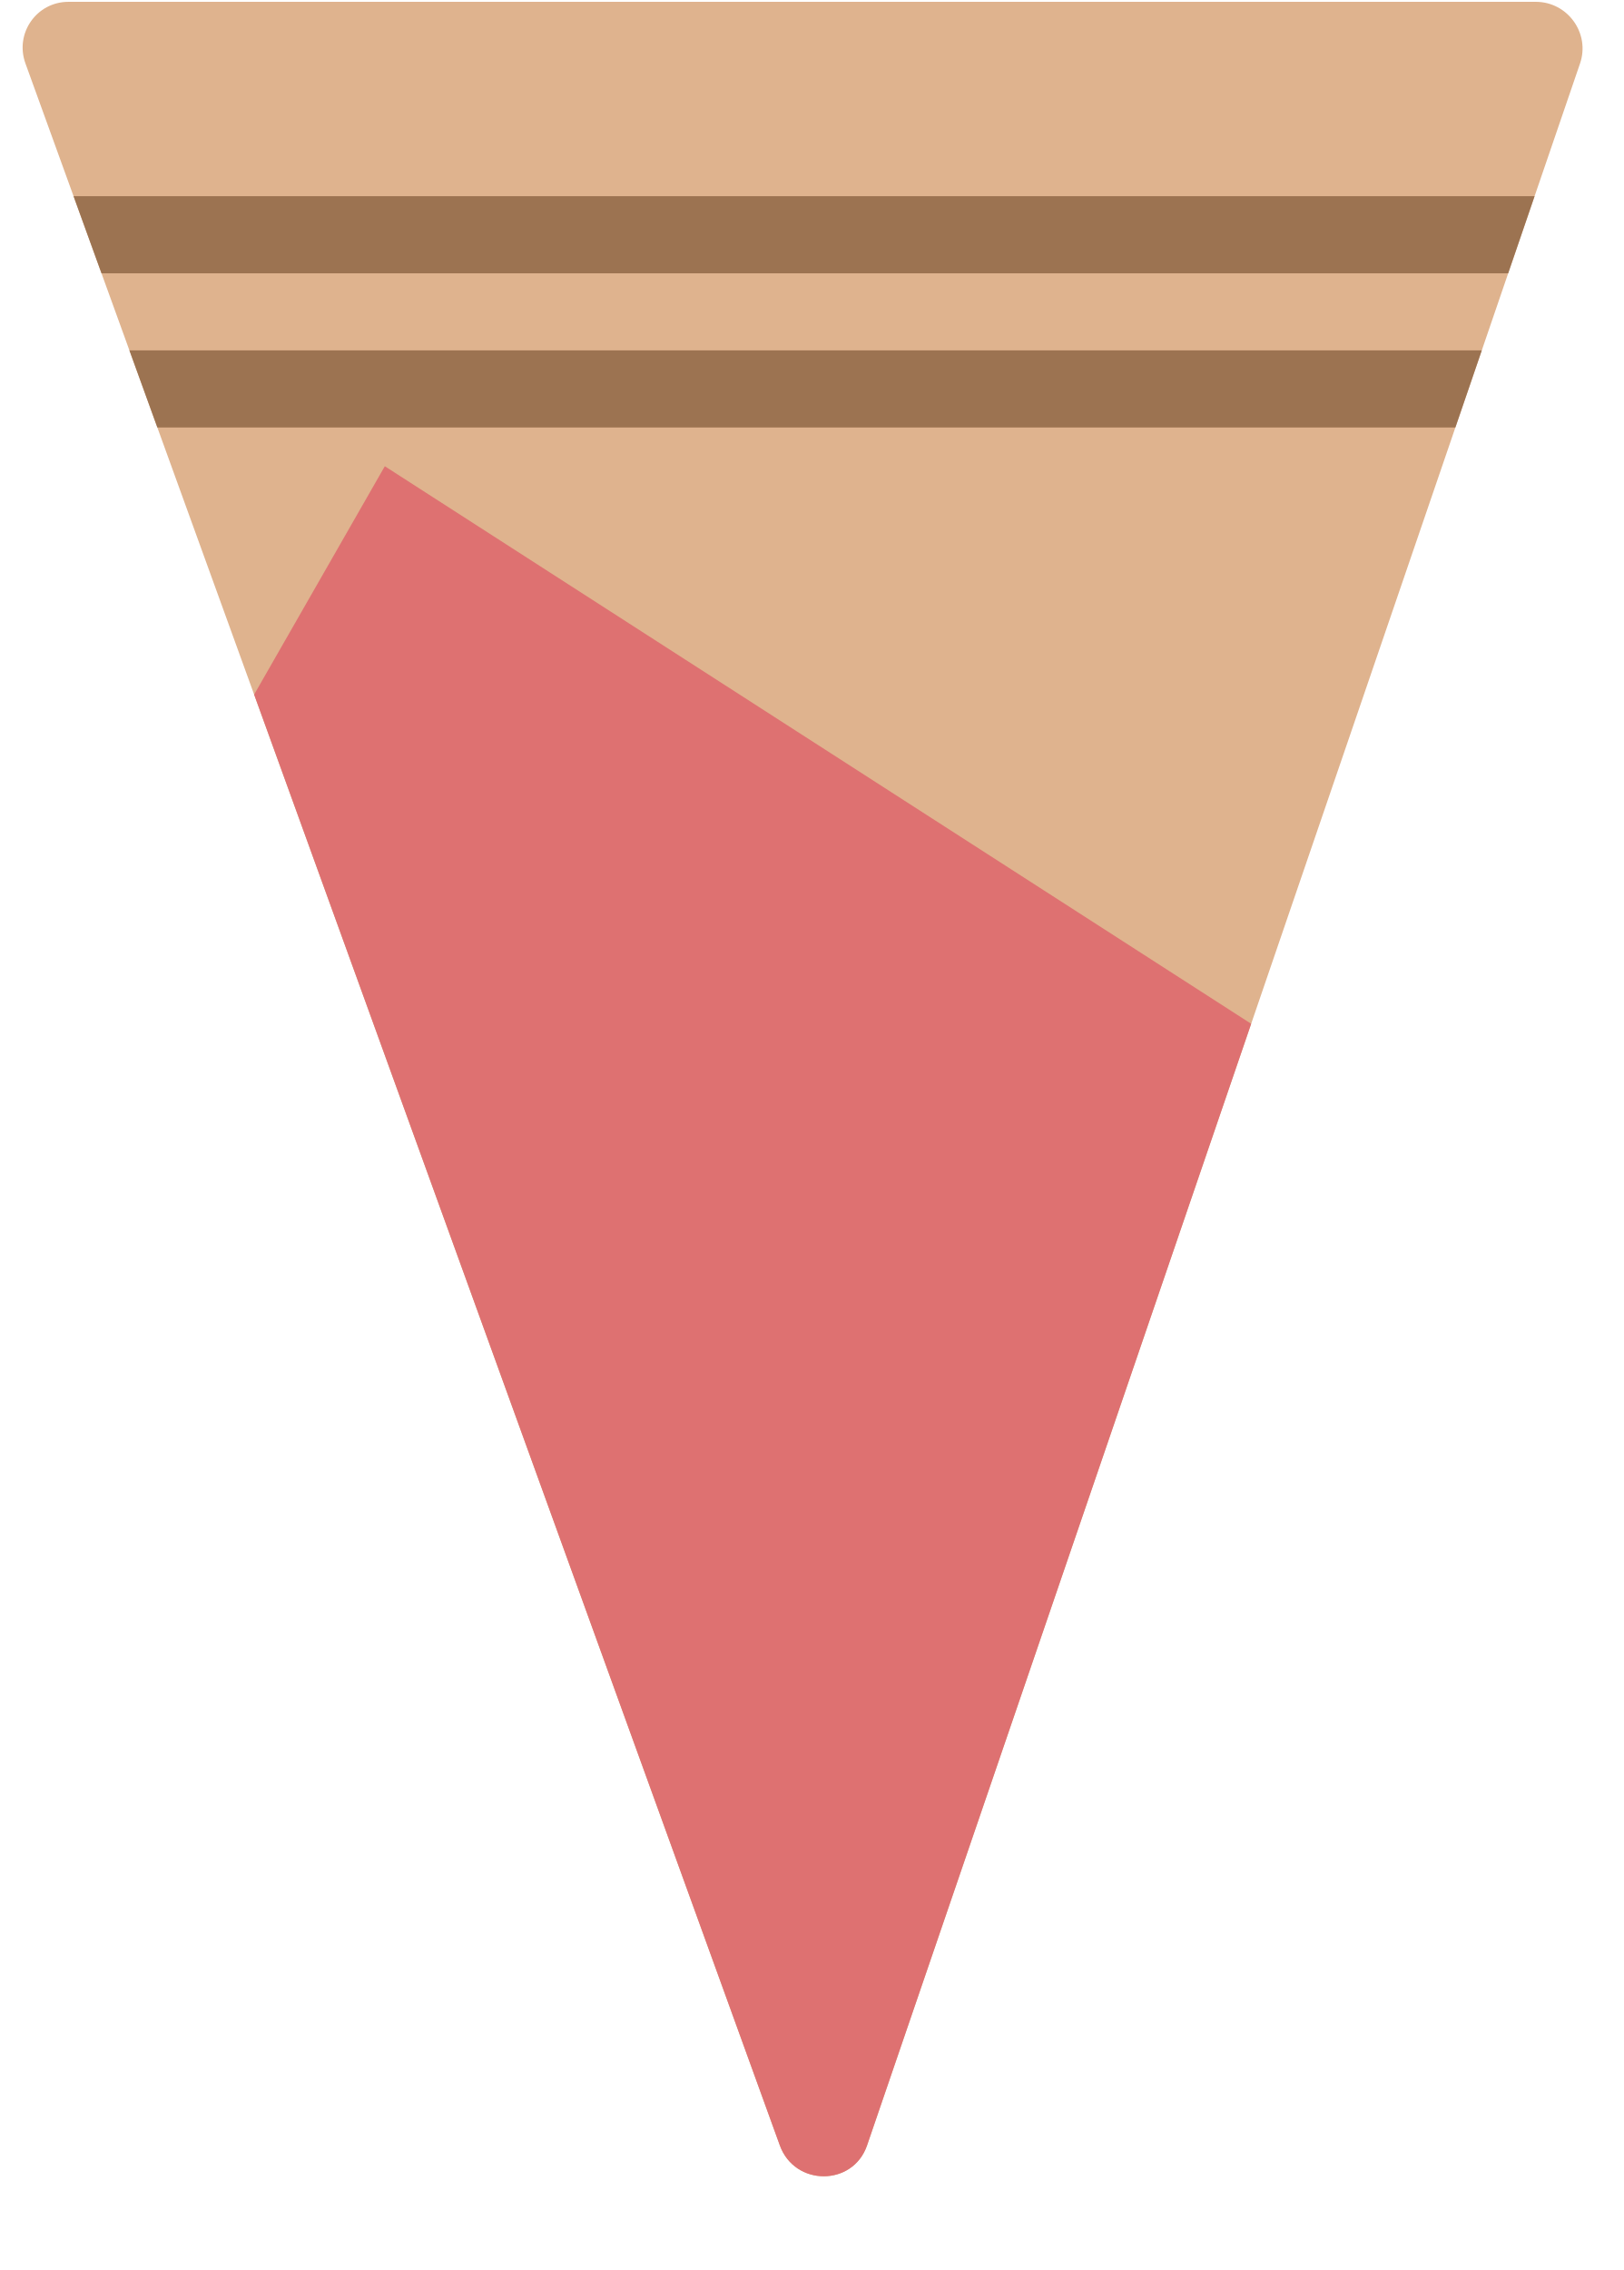
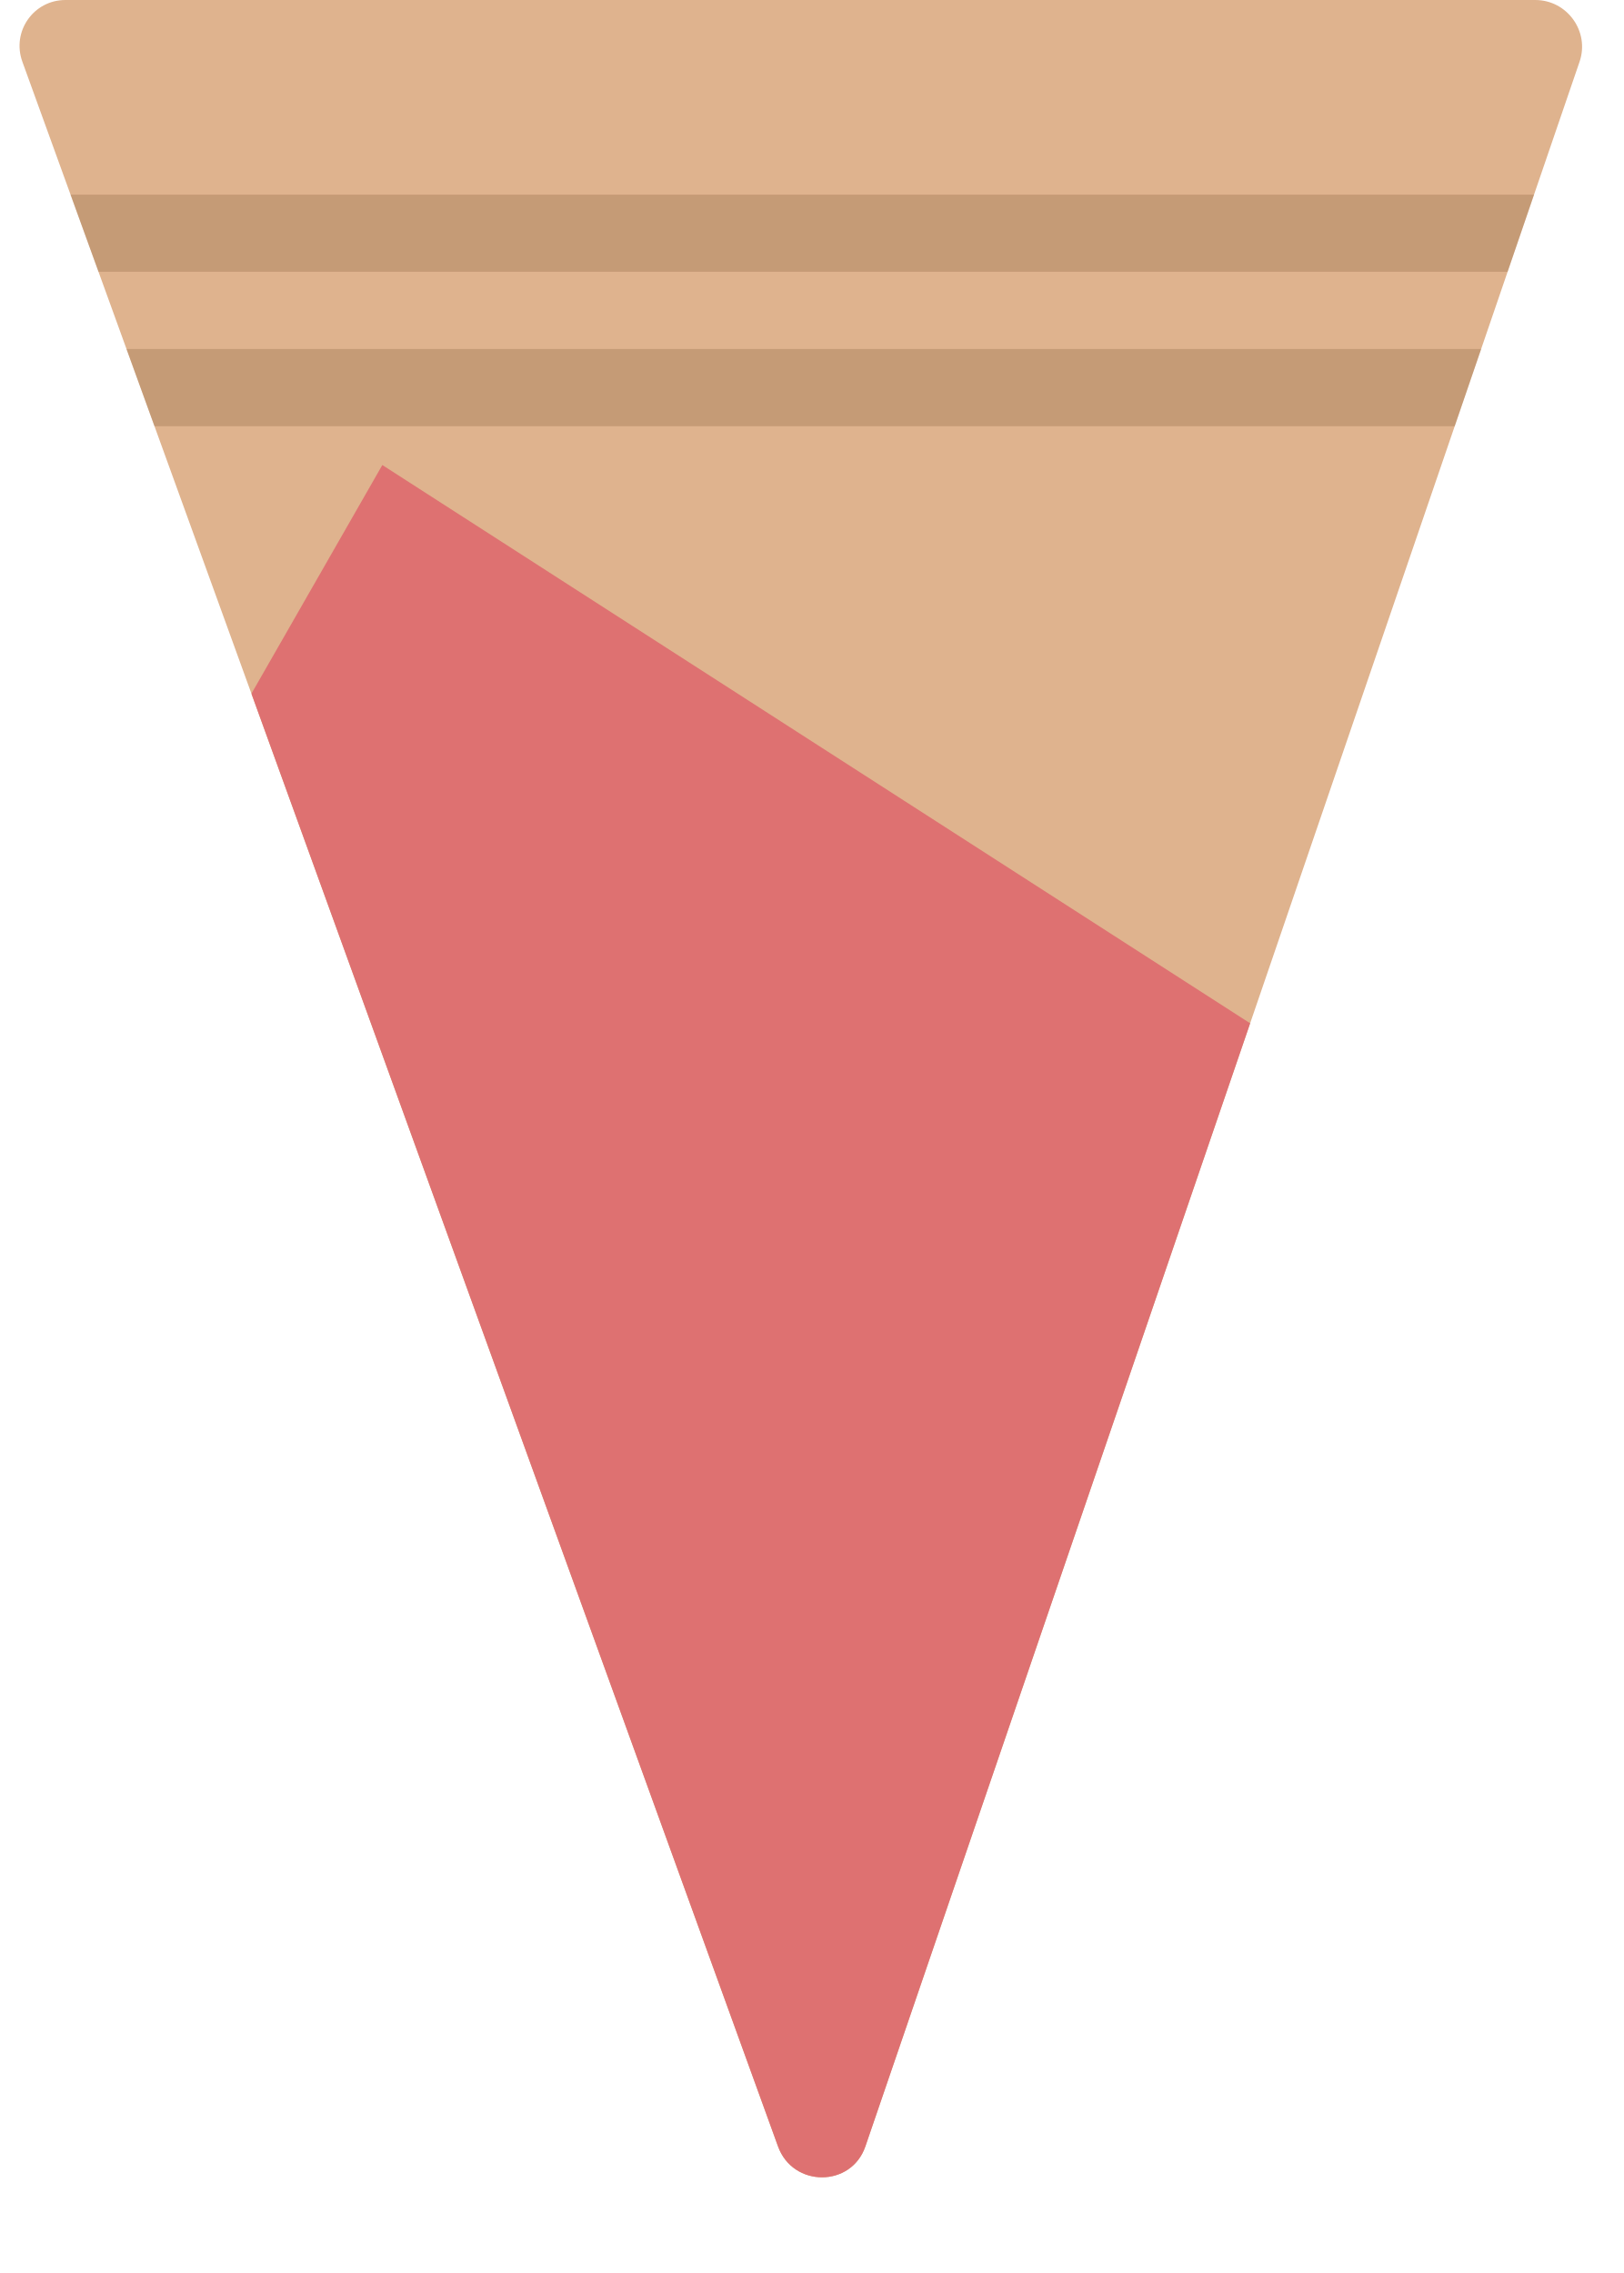
- <svg xmlns="http://www.w3.org/2000/svg" width="513" height="717" viewBox="0 0 513 717" fill="none">
-   <path d="M273.938 677.644C269.483 690.648 251.092 690.648 246.378 677.644L8.042 20.044C4.597 10.539 11.55 0.577 21.628 0.577L485.224 0.577C495.302 0.577 502.453 10.539 499.198 20.044L273.938 677.644Z" fill="#DFB38E" />
-   <mask id="mask0_456_1424" style="mask-type:alpha" maskUnits="userSpaceOnUse" x="7" y="0" width="493" height="688">
-     <path d="M273.938 677.644C269.483 690.648 251.092 690.648 246.378 677.644L8.042 20.044C4.597 10.539 11.55 0.577 21.628 0.577L485.224 0.577C495.302 0.577 502.453 10.539 499.198 20.044L273.938 677.644Z" fill="#C09775" />
+ <svg xmlns="http://www.w3.org/2000/svg" width="512" height="717" viewBox="0 0 512 717" fill="none">
+   <path d="M272.951 677.067C268.497 690.071 250.105 690.071 245.392 677.067L7.055 19.467C3.611 9.962 10.564 0 20.642 0L484.238 0C494.316 0 501.467 9.962 498.211 19.467L272.951 677.067Z" fill="#DFB38E" />
+   <mask id="mask0_456_1424" style="mask-type:alpha" maskUnits="userSpaceOnUse" x="6" y="0" width="494" height="687">
+     <path d="M272.951 677.067C268.497 690.071 250.105 690.071 245.392 677.067L7.055 19.467C3.611 9.962 10.564 0 20.642 0L484.238 0C494.316 0 501.467 9.962 498.211 19.467L272.951 677.067Z" fill="#C09775" />
  </mask>
  <g mask="url(#mask0_456_1424)">
-     <line y1="-12.176" x2="603.419" y2="-12.176" transform="matrix(1 0 0.00896301 0.99996 -50.9478 86.3188)" stroke="#9C7351" stroke-width="24.351" />
-     <line y1="-12.176" x2="603.419" y2="-12.176" transform="matrix(1 0 0.00896301 0.99996 -47.2892 135.024)" stroke="#9C7351" stroke-width="24.351" />
-     <rect width="690.736" height="510.624" transform="matrix(0.840976 0.541072 -0.496844 0.86784 121.579 147.265)" fill="#DE7171" />
+     <line y1="-12.176" x2="603.419" y2="-12.176" transform="matrix(1 0 0.00896301 0.99996 -51.9344 85.7422)" stroke="#9C7351" stroke-opacity="0.39" stroke-width="24.351" />
+     <line y1="-12.176" x2="603.419" y2="-12.176" transform="matrix(1 0 0.00896301 0.99996 -48.2758 134.448)" stroke="#9C7351" stroke-opacity="0.39" stroke-width="24.351" />
+     <rect width="690.736" height="510.624" transform="matrix(0.840976 0.541072 -0.496844 0.86784 120.592 146.689)" fill="#DE7171" />
  </g>
</svg>
